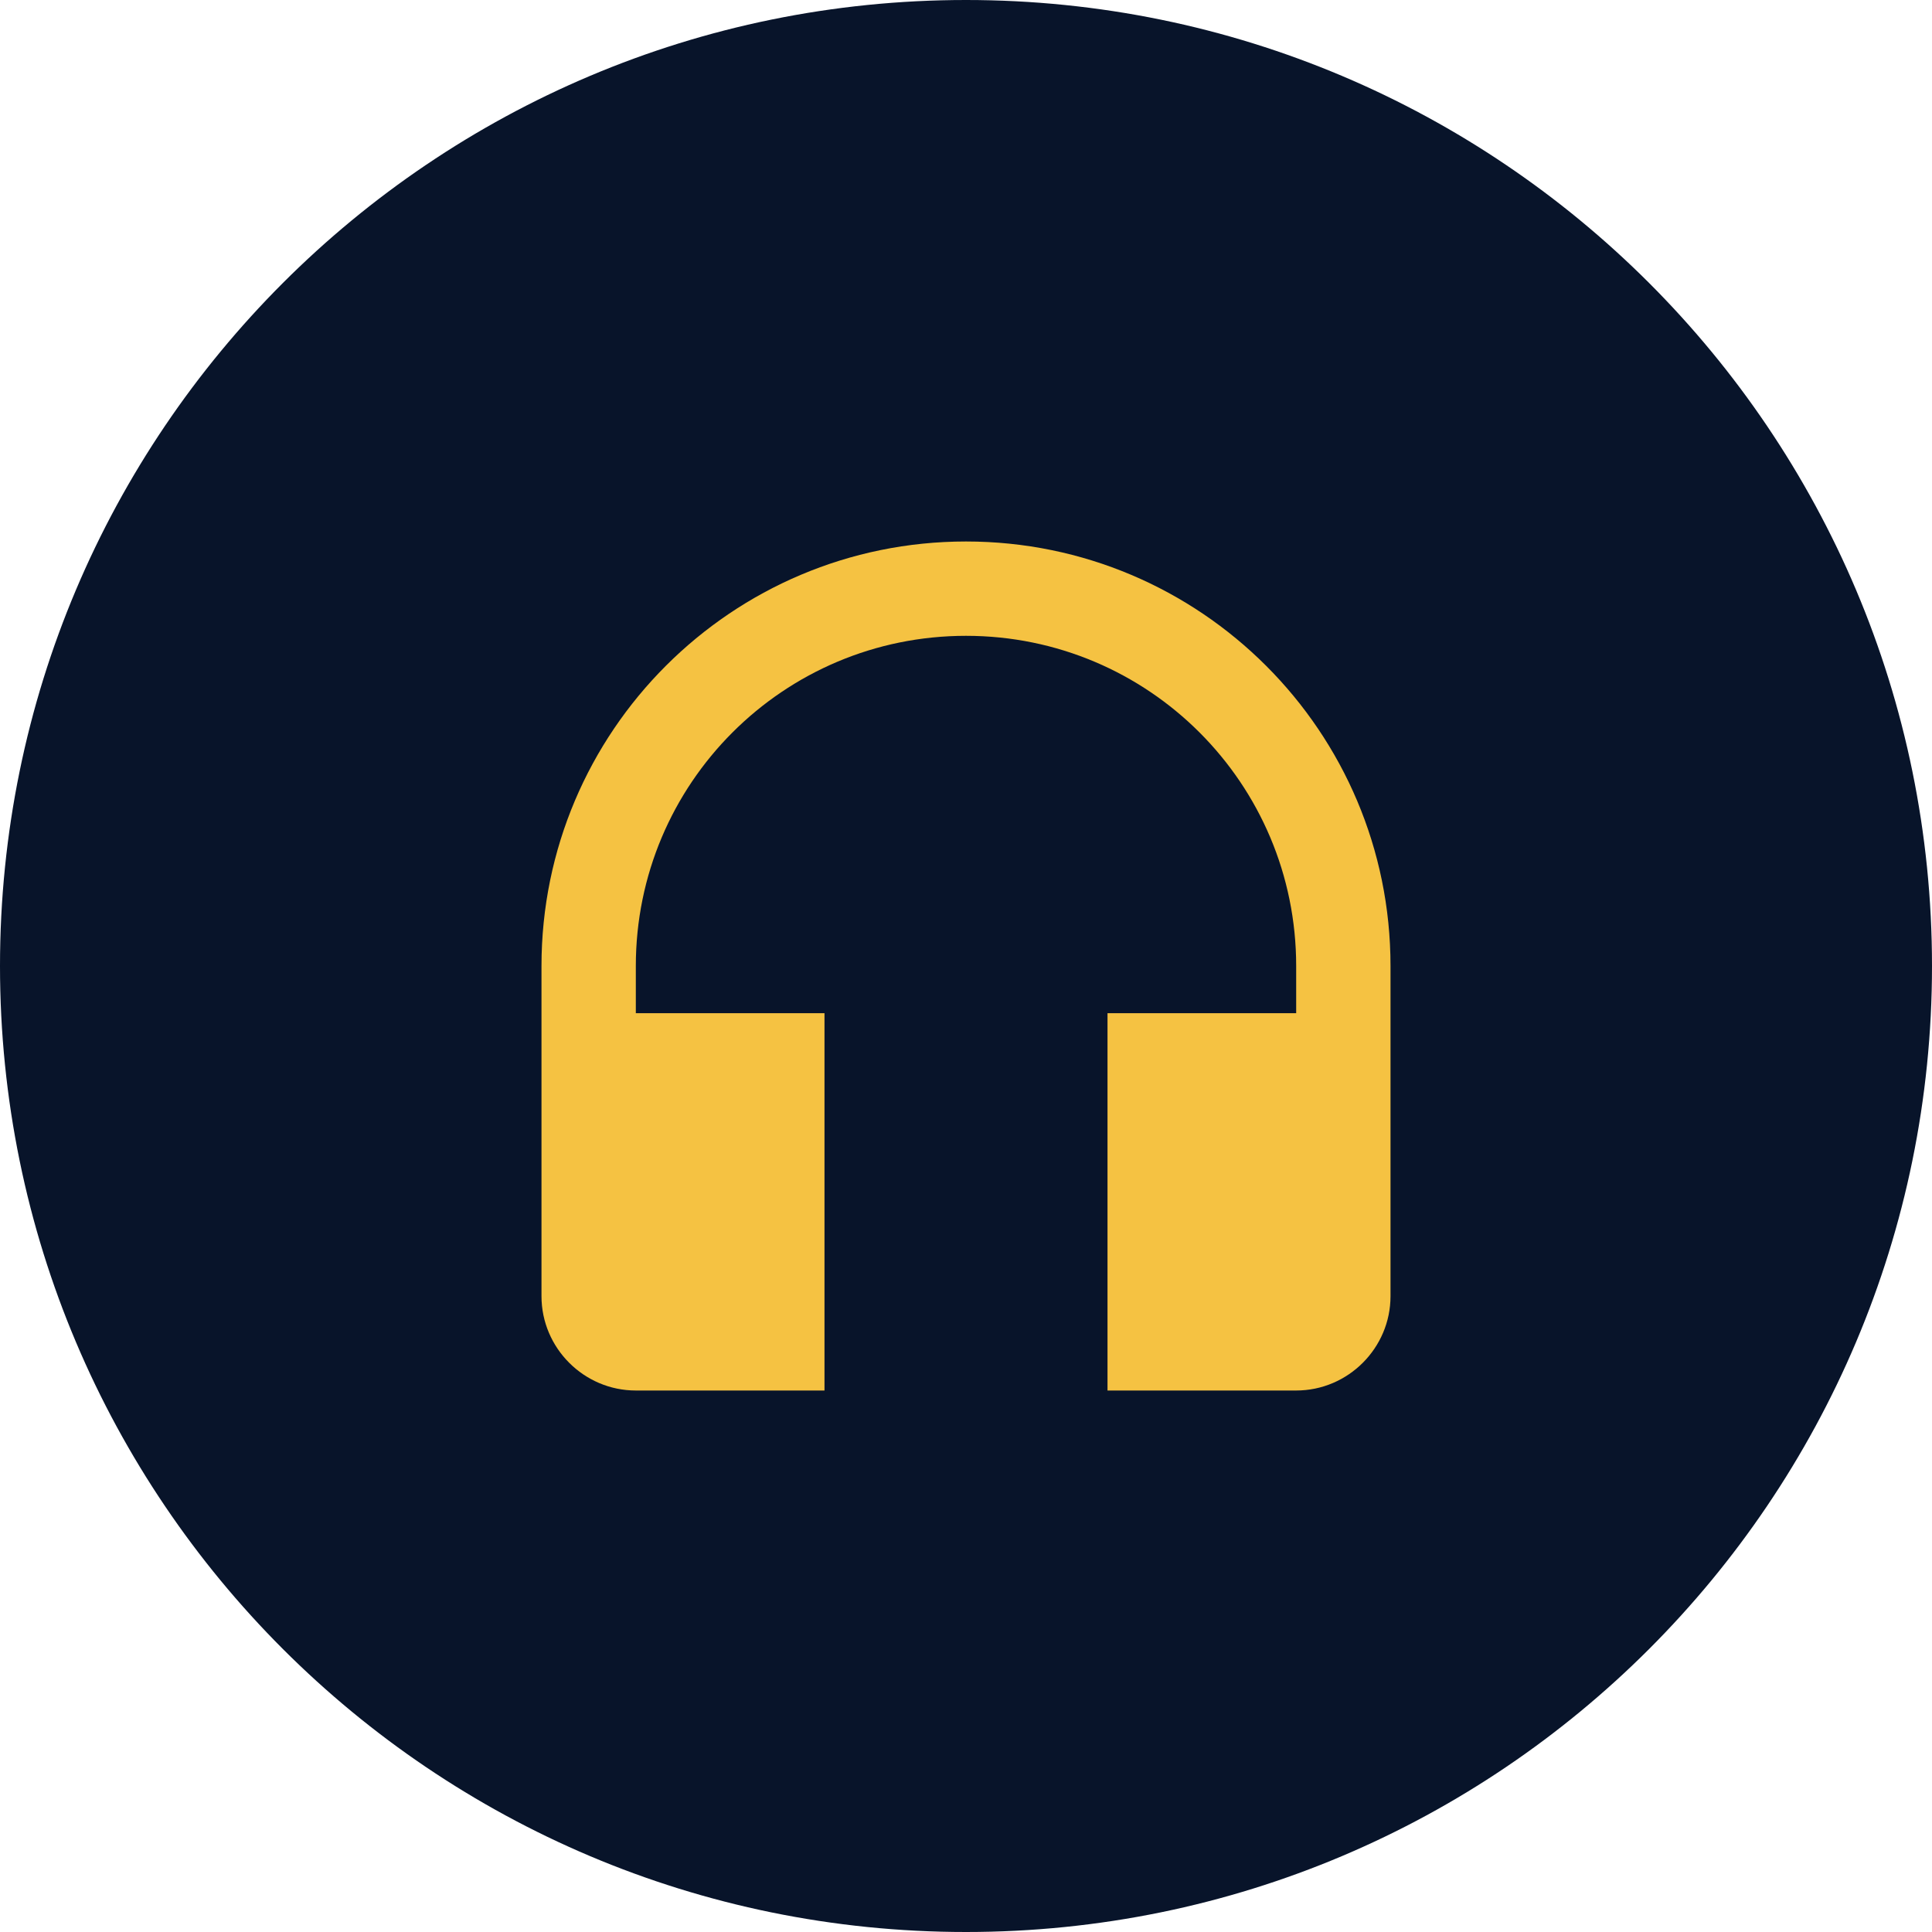
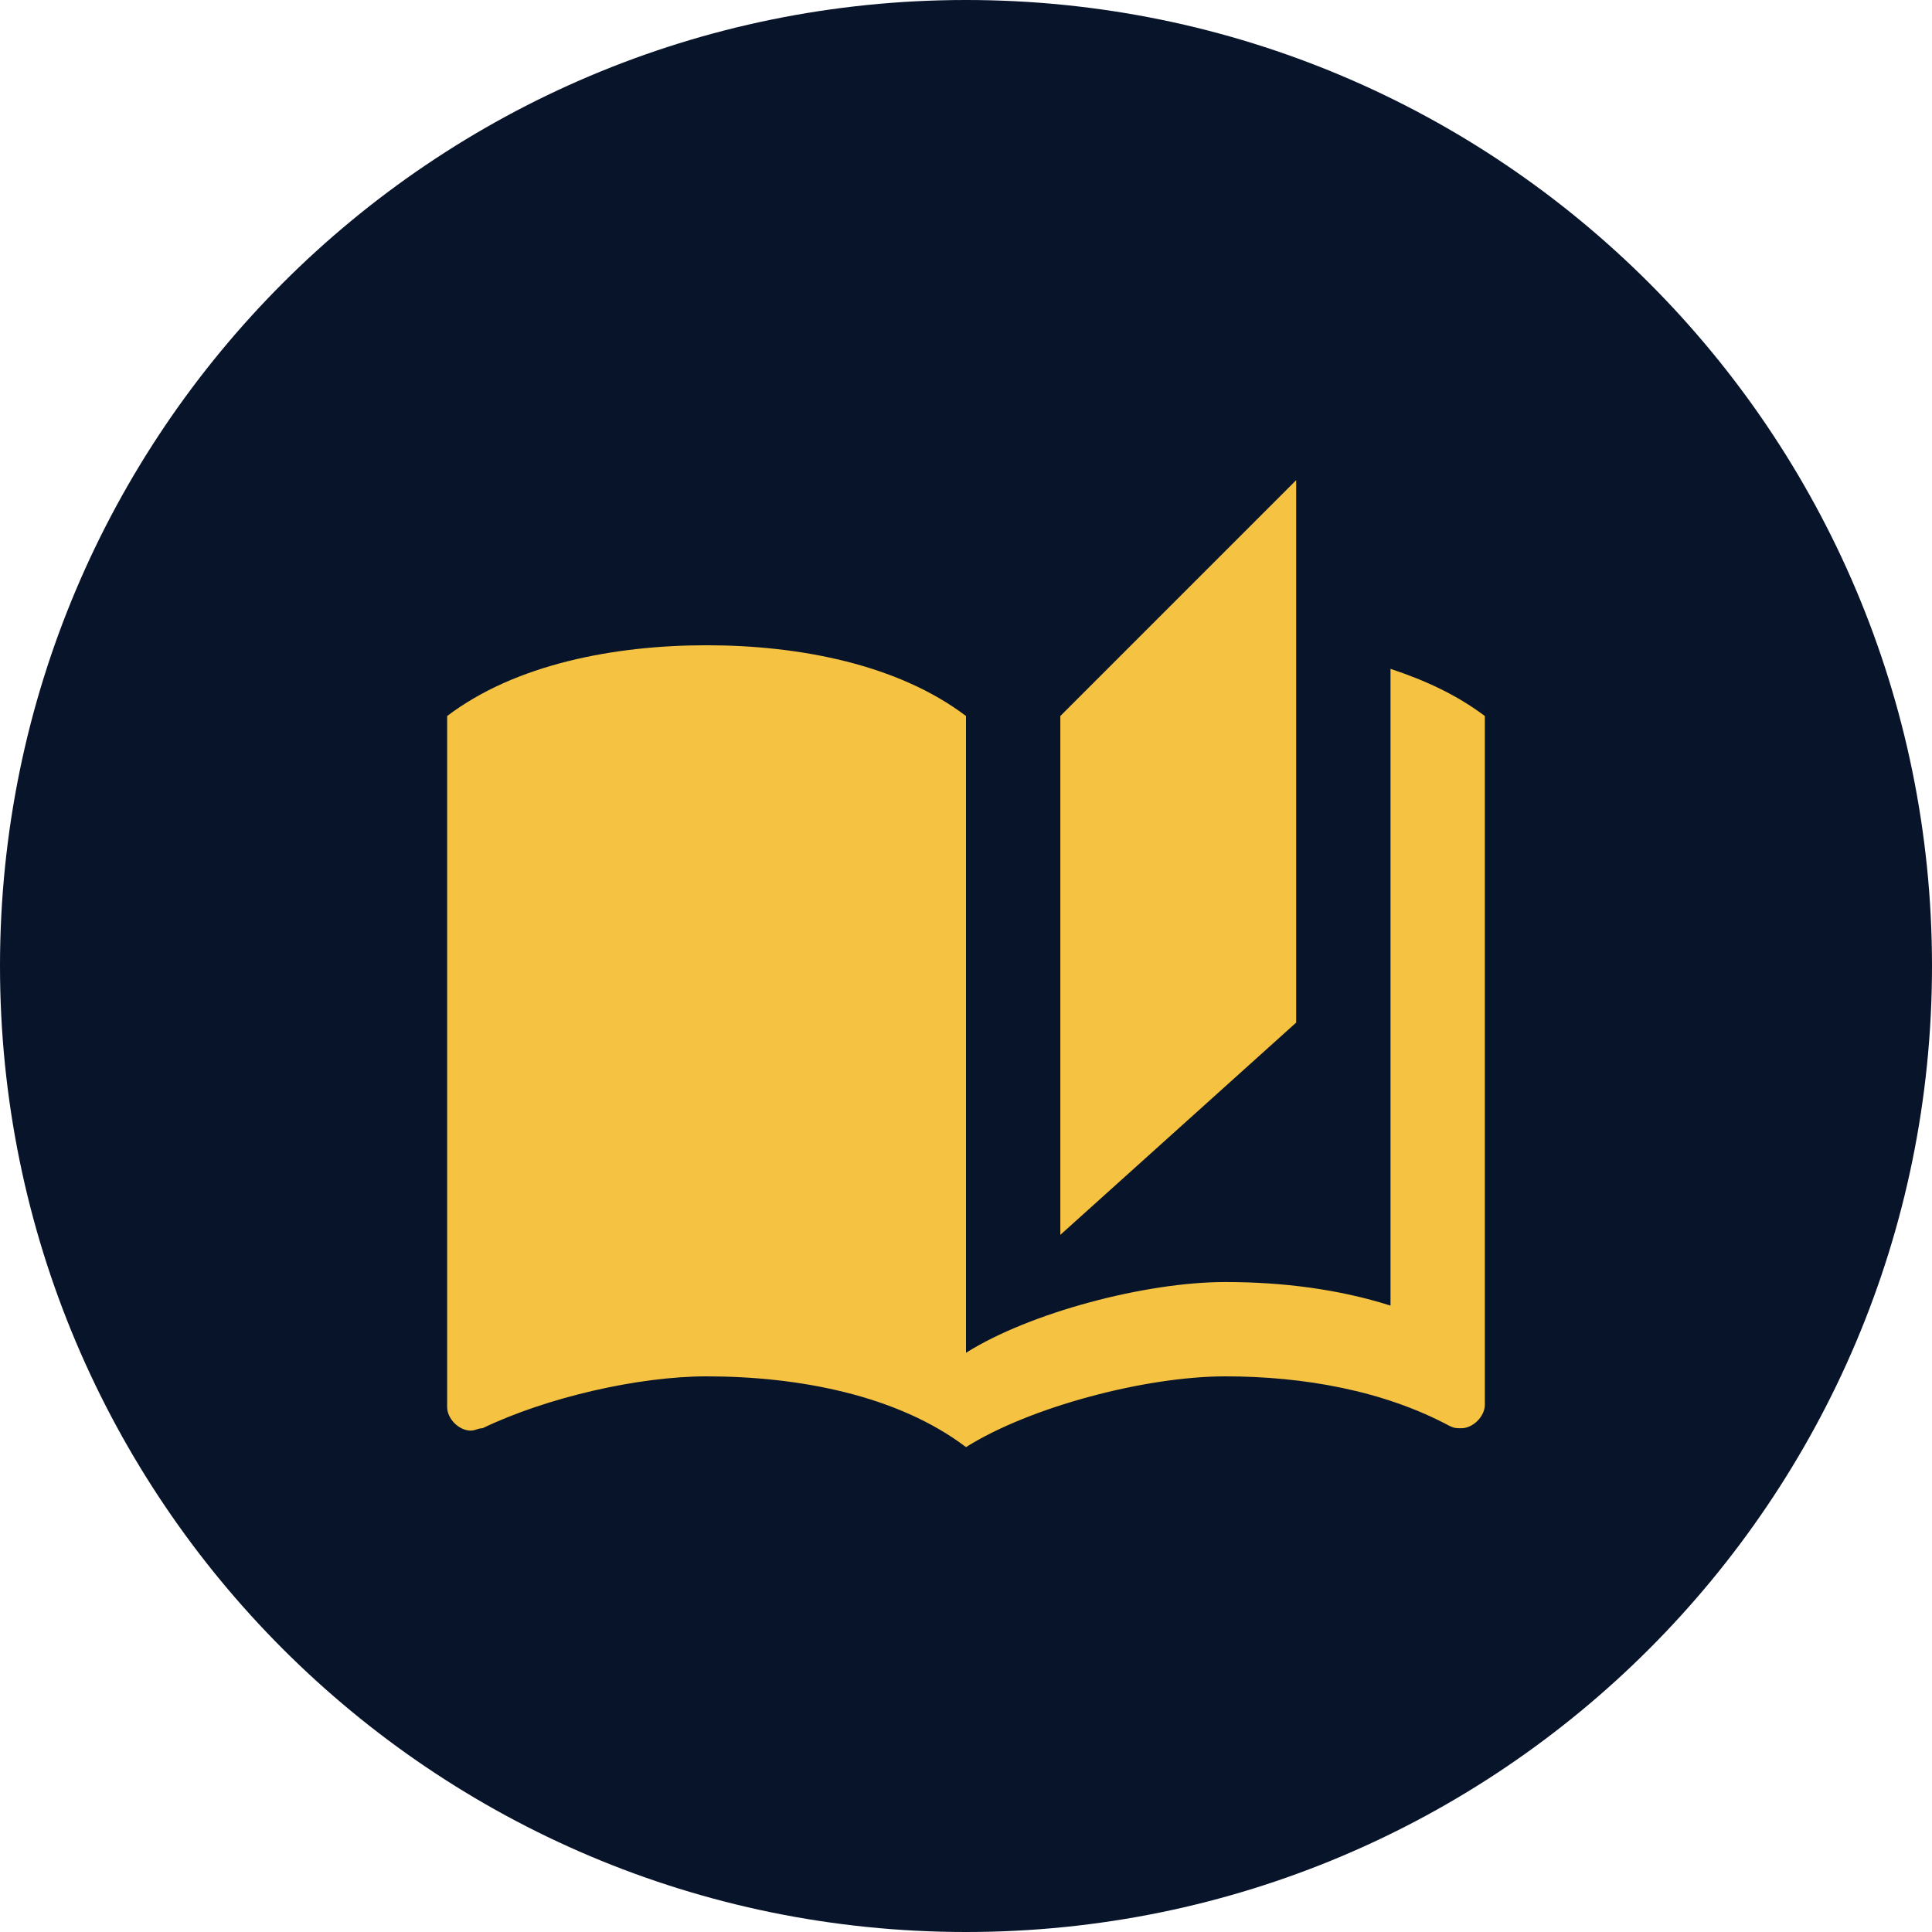
<svg xmlns="http://www.w3.org/2000/svg" viewBox="0 0 512 512">
  <circle cx="256" cy="256" r="256" fill="rgb(8, 20, 42)" />
-   <g transform="translate(256 256) scale(12.5) translate(-12 -12)">
-     <path fill="rgb(245, 194, 66)" d="M12 3c-4.97 0-9 4.03-9 9v7c0 1.1.9 2 2 2h4v-8H5v-1c0-3.87 3.13-7 7-7s7 3.13 7 7v1h-4v8h4c1.1 0 2-.9 2-2v-7c0-4.97-4.03-9-9-9z" />
+   <g transform="translate(256 256) scale(12.5) translate(-12 -11.3)">
+     <path fill="rgb(245, 194, 66)" d="M19 1l-5 5v11l5-4.5V1zM1 6v14.65c0 .25.25.5.5.5.1 0 .15-.05.25-.05C3.1 20.45 5.05 20 6.5 20c1.95 0 4.05.4 5.5 1.5V6c-1.45-1.1-3.55-1.5-5.5-1.5S2.45 4.9 1 6zm22 13.5V6c-.6-.45-1.25-.75-2-1v13.5c-1.1-.35-2.3-.5-3.5-.5-1.7 0-4.15.65-5.5 1.5v2c1.35-.85 3.8-1.5 5.5-1.5 1.65 0 3.35.3 4.75 1.05.1.05.15.05.25.05.25 0 .5-.25.5-.5v-1.1z" />
  </g>
</svg>
